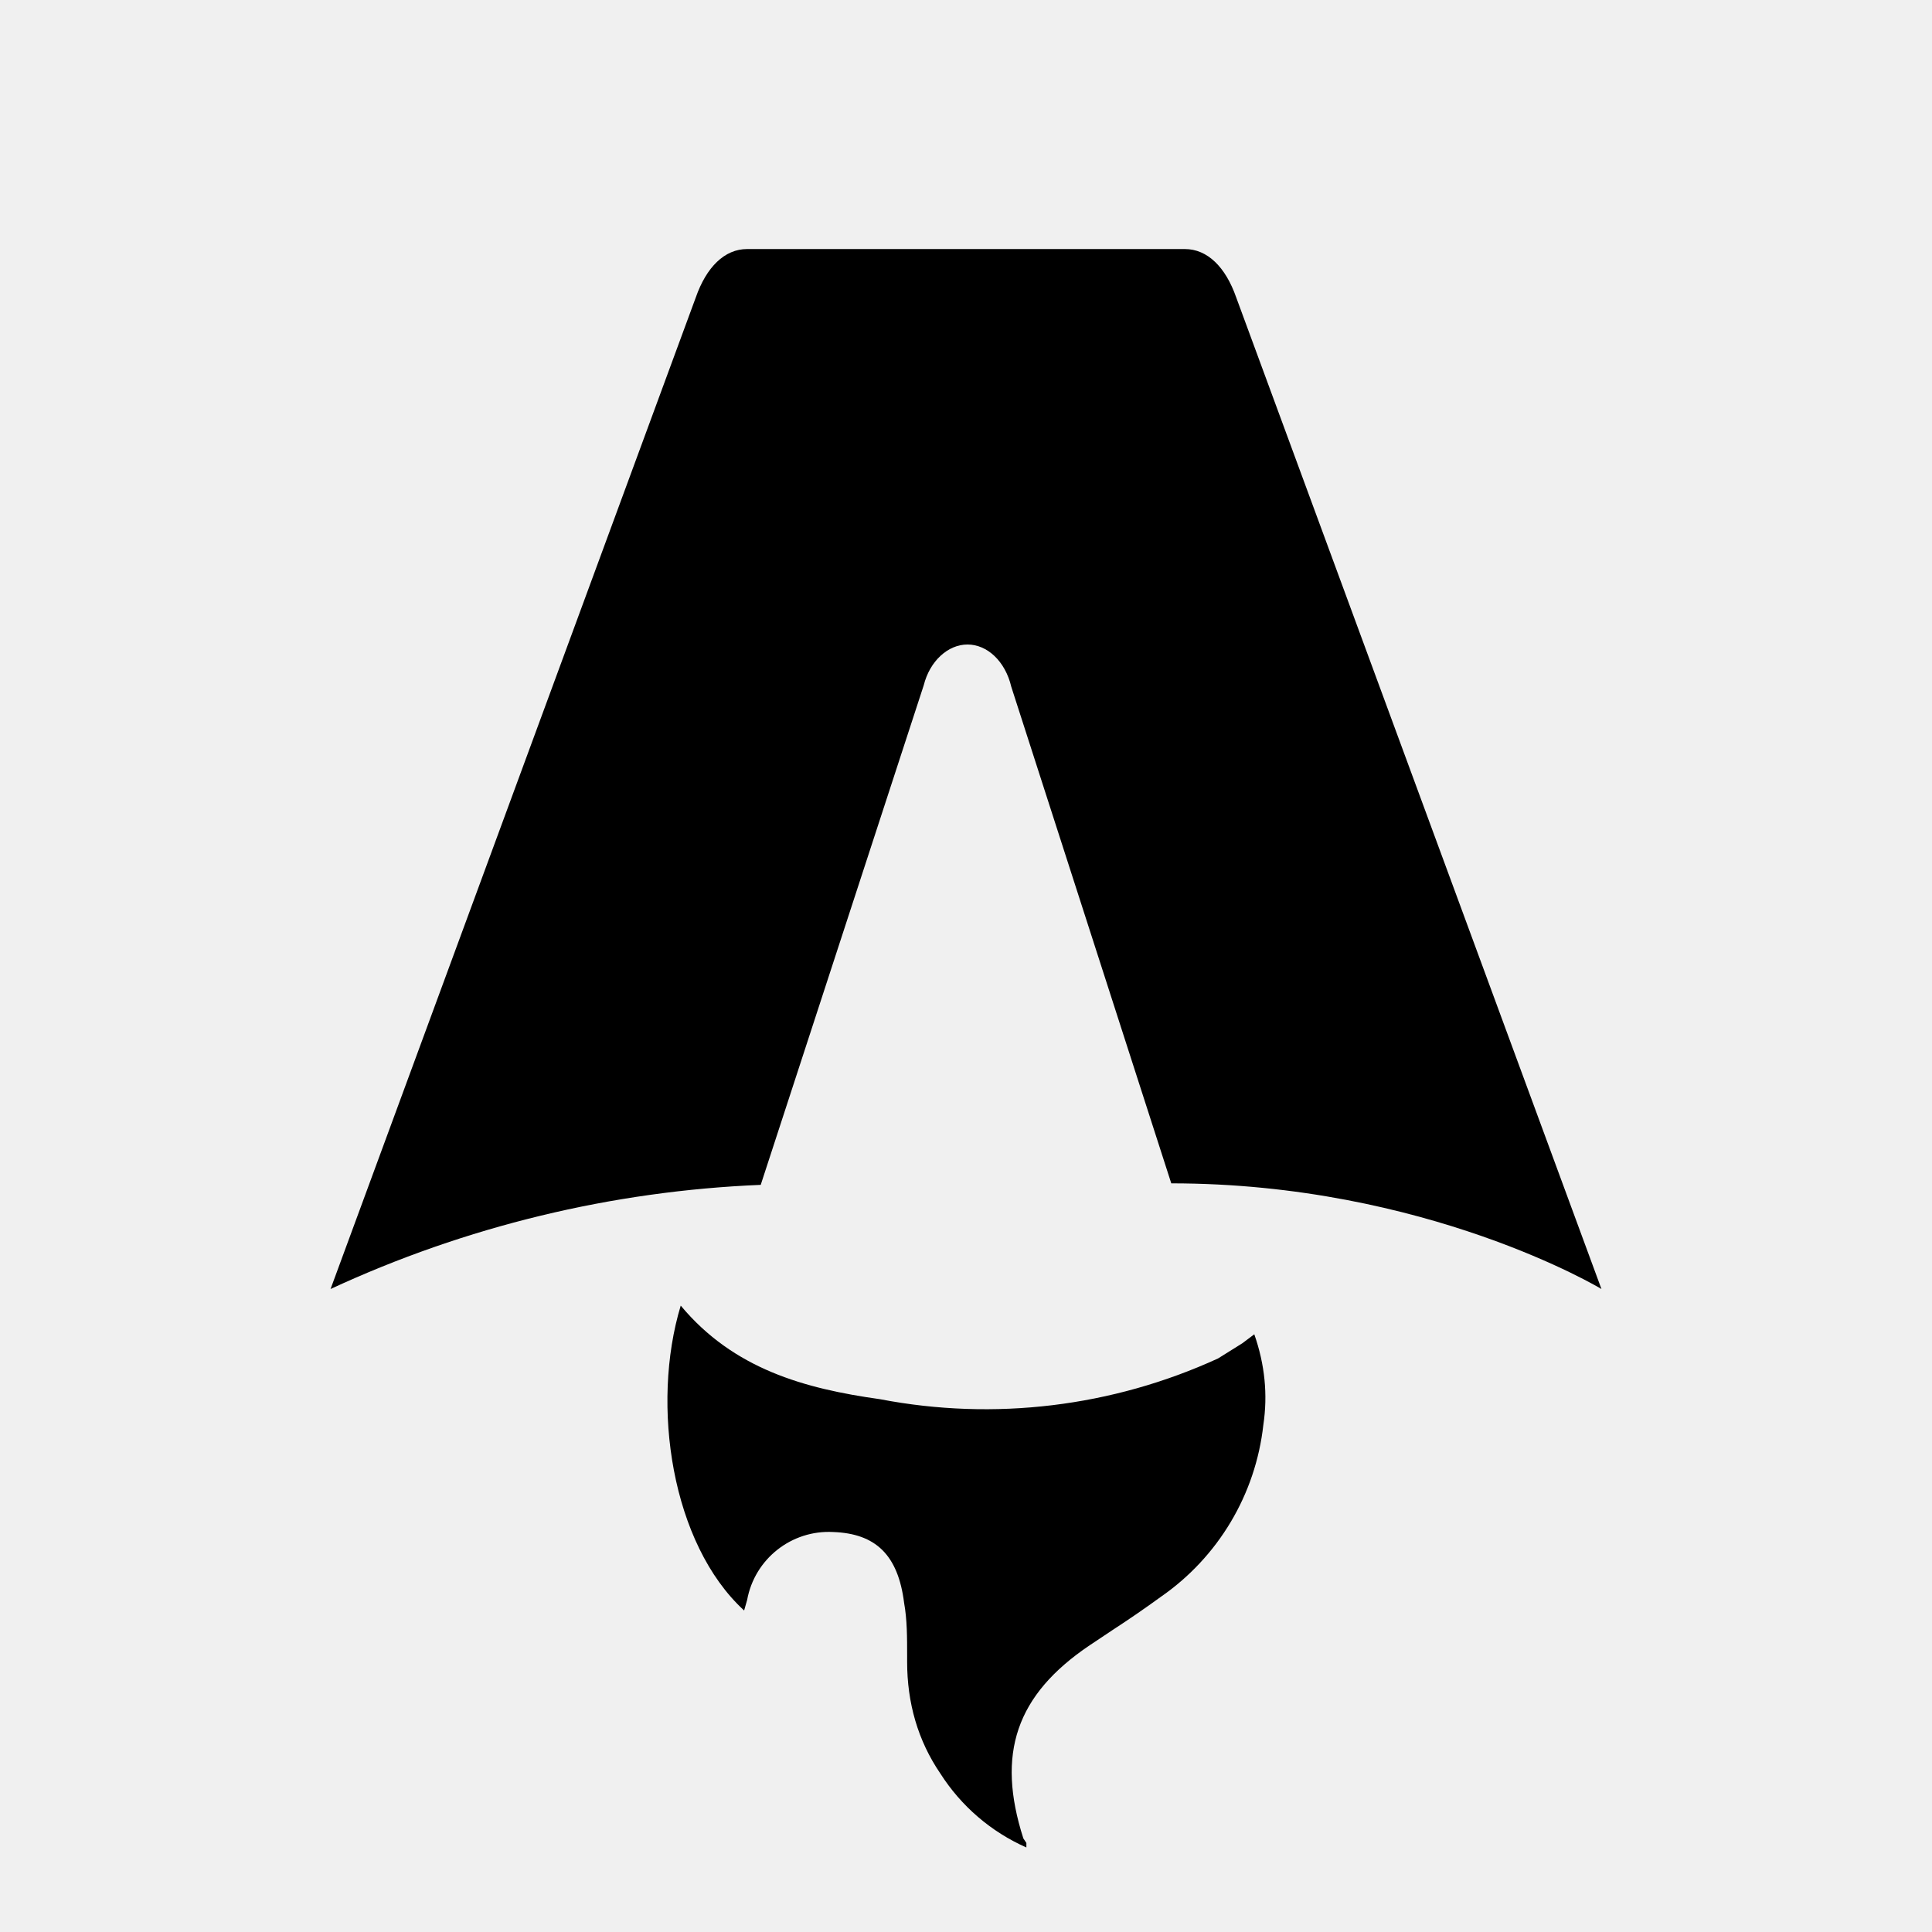
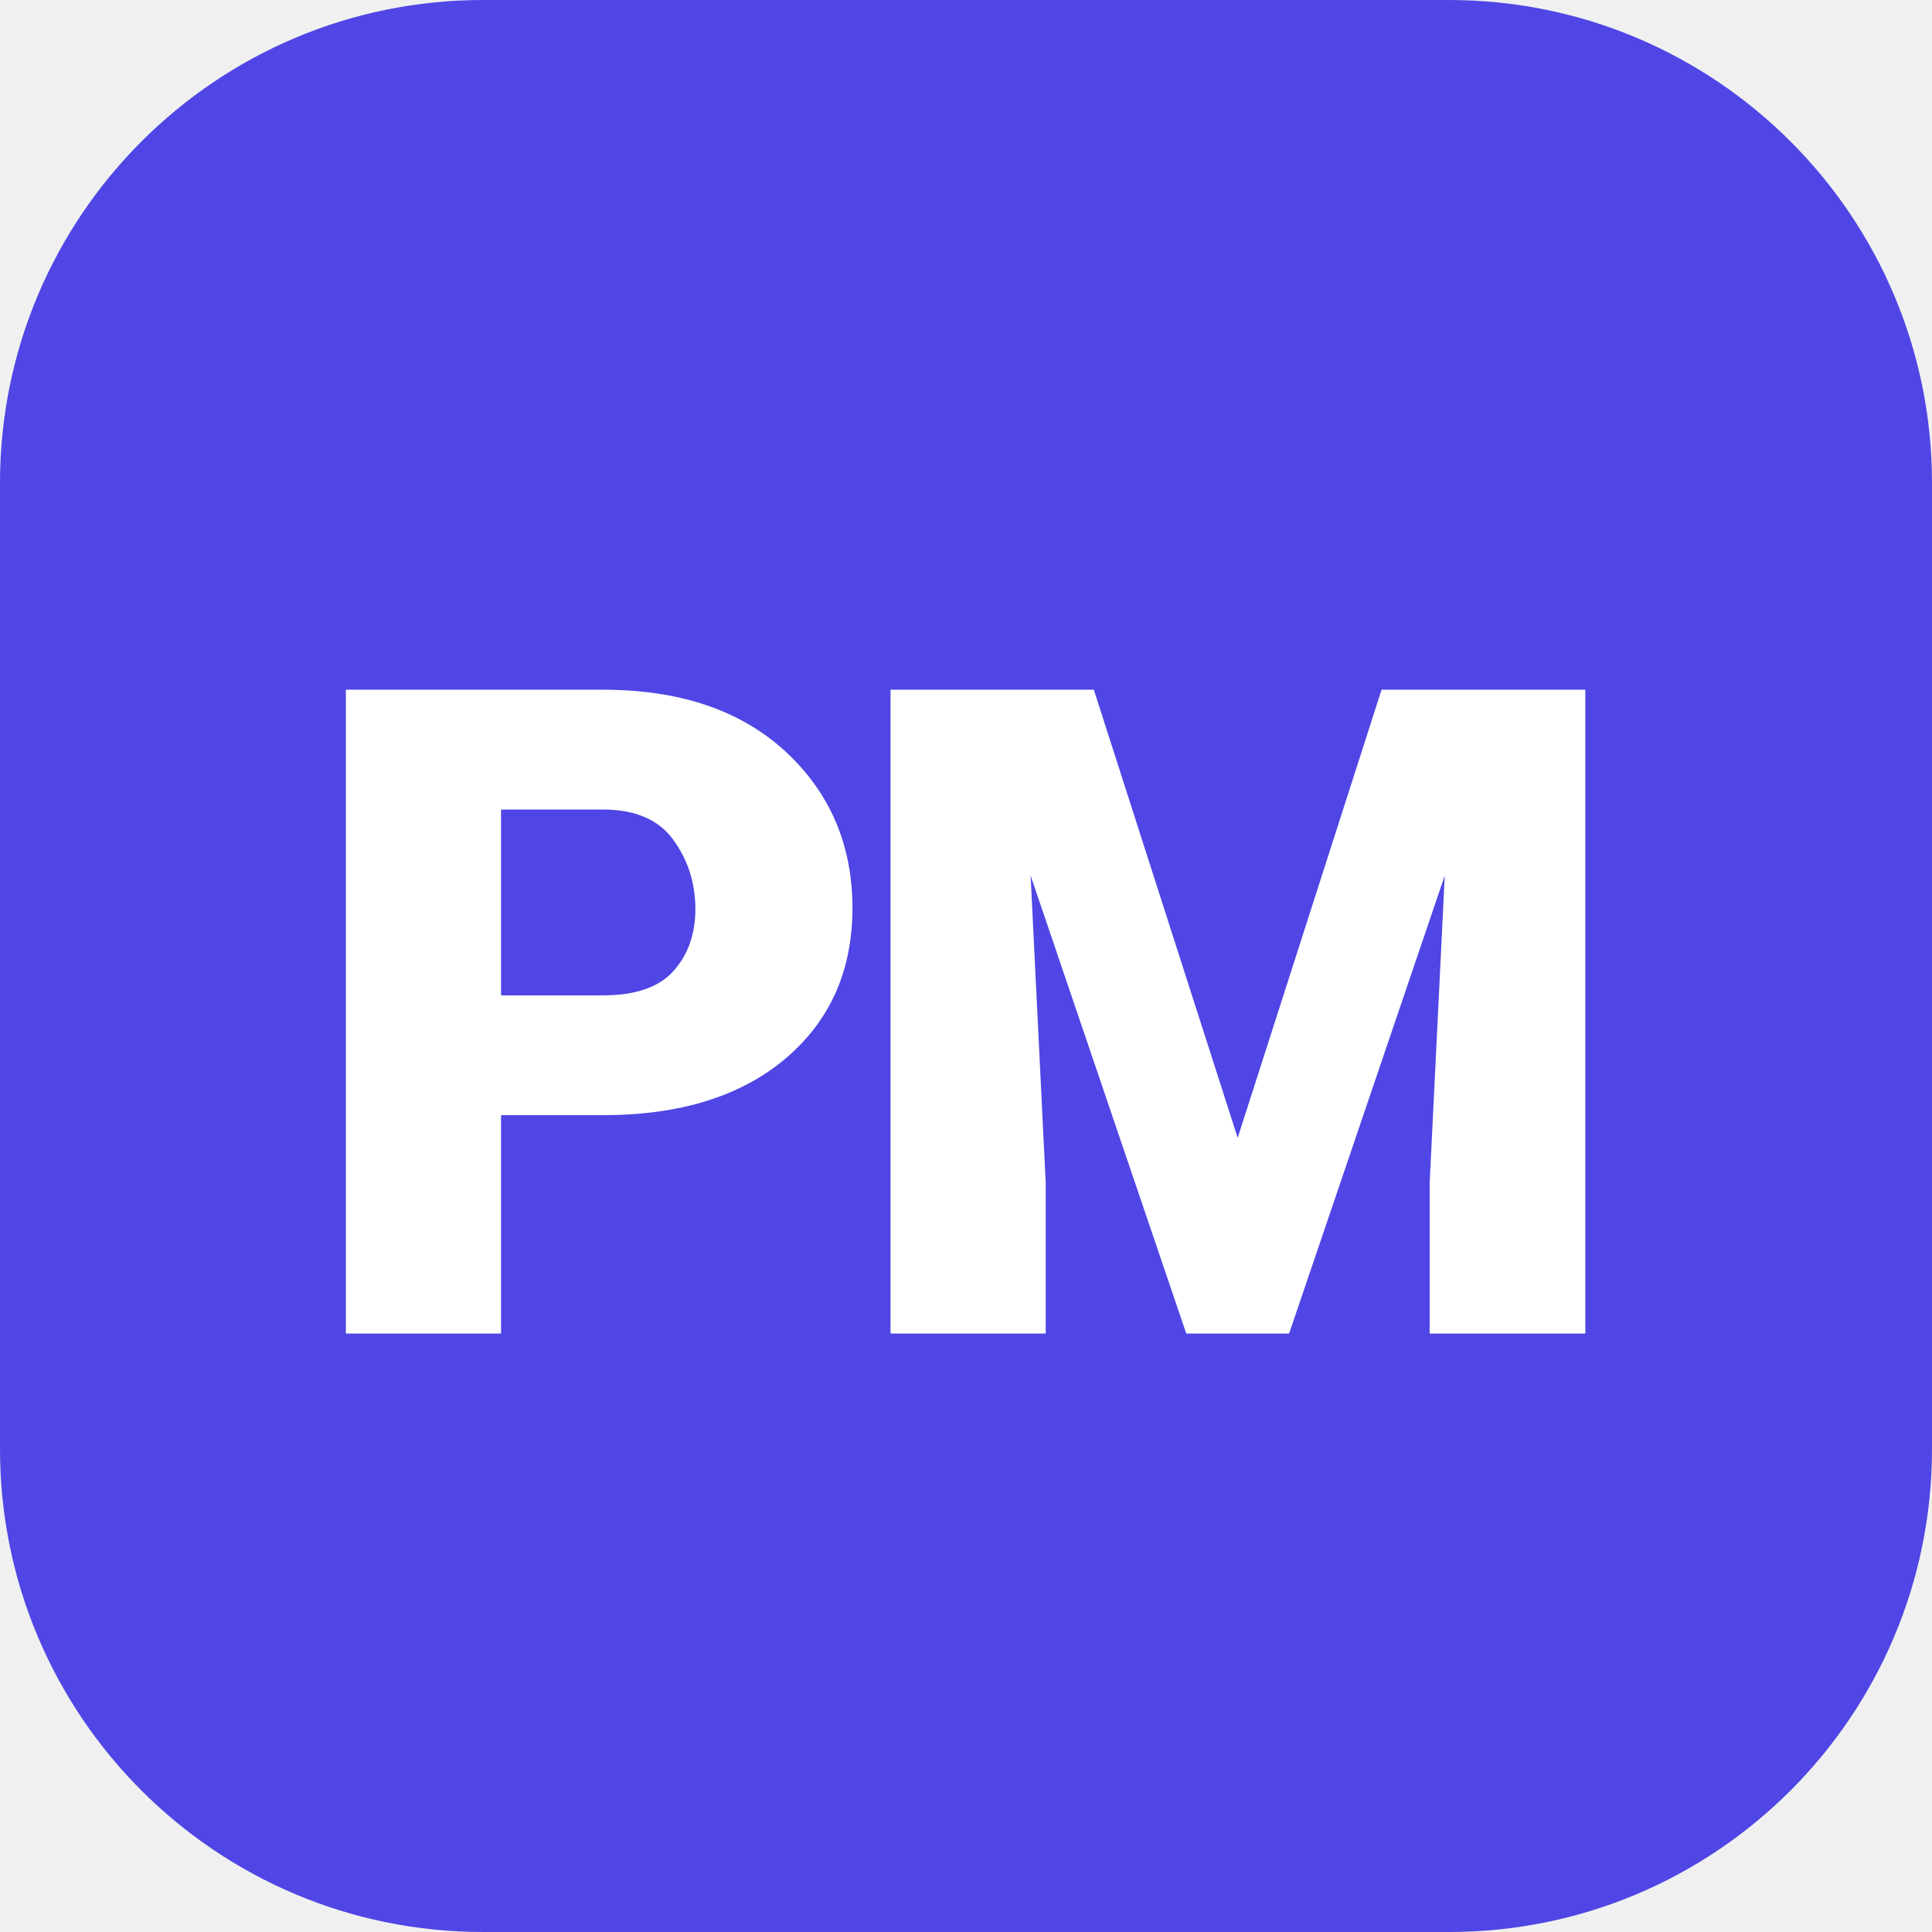
- <svg xmlns="http://www.w3.org/2000/svg" fill="none" viewBox="0 0 128 128">
-   <path d="M50.4 78.5a75.1 75.1 0 0 0-28.5 6.9l24.2-65.7c.7-2 1.9-3.2 3.4-3.2h29c1.5 0 2.7 1.2 3.4 3.2l24.2 65.7s-11.6-7-28.5-7L67 45.5c-.4-1.7-1.6-2.8-2.9-2.8-1.3 0-2.5 1.1-2.9 2.7L50.4 78.5Zm-1.1 28.2Zm-4.2-20.2c-2 6.6-.6 15.8 4.2 20.2a17.5 17.5 0 0 1 .2-.7 5.5 5.5 0 0 1 5.7-4.5c2.8.1 4.3 1.5 4.7 4.7.2 1.1.2 2.3.2 3.5v.4c0 2.7.7 5.2 2.2 7.4a13 13 0 0 0 5.7 4.9v-.3l-.2-.3c-1.8-5.6-.5-9.5 4.4-12.8l1.5-1a73 73 0 0 0 3.2-2.2 16 16 0 0 0 6.8-11.4c.3-2 .1-4-.6-6l-.8.6-1.6 1a37 37 0 0 1-22.4 2.7c-5-.7-9.7-2-13.2-6.2Z" />
-   <style>
-         path { fill: #000; }
-         @media (prefers-color-scheme: dark) {
-             path { fill: #FFF; }
-         }
-     </style>
+ <svg xmlns="http://www.w3.org/2000/svg" viewBox="0 0 64 64">
+   <rect width="64" height="64" rx="16" fill="#4f46e5" />
+   <text x="50%" y="53%" text-anchor="middle" dominant-baseline="central" fill="#ffffff" font-family="-apple-system, BlinkMacSystemFont, 'Segoe UI', Roboto, Helvetica, Arial, sans-serif" font-size="30" font-weight="900" letter-spacing="-1.5">PM</text>
</svg>
